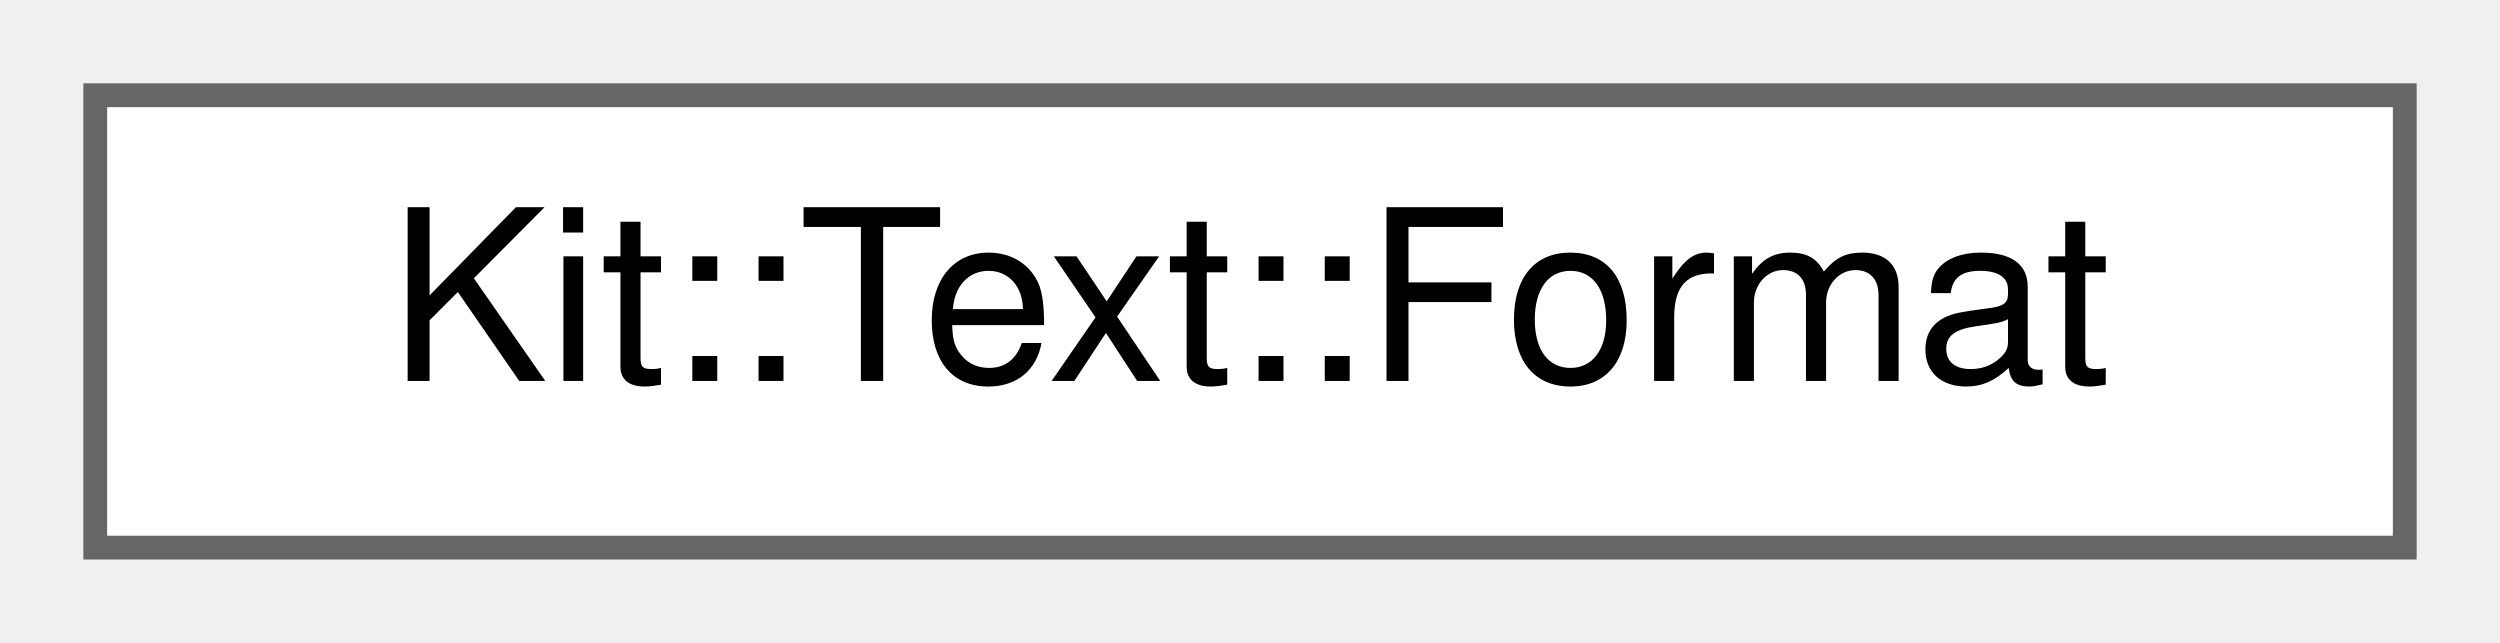
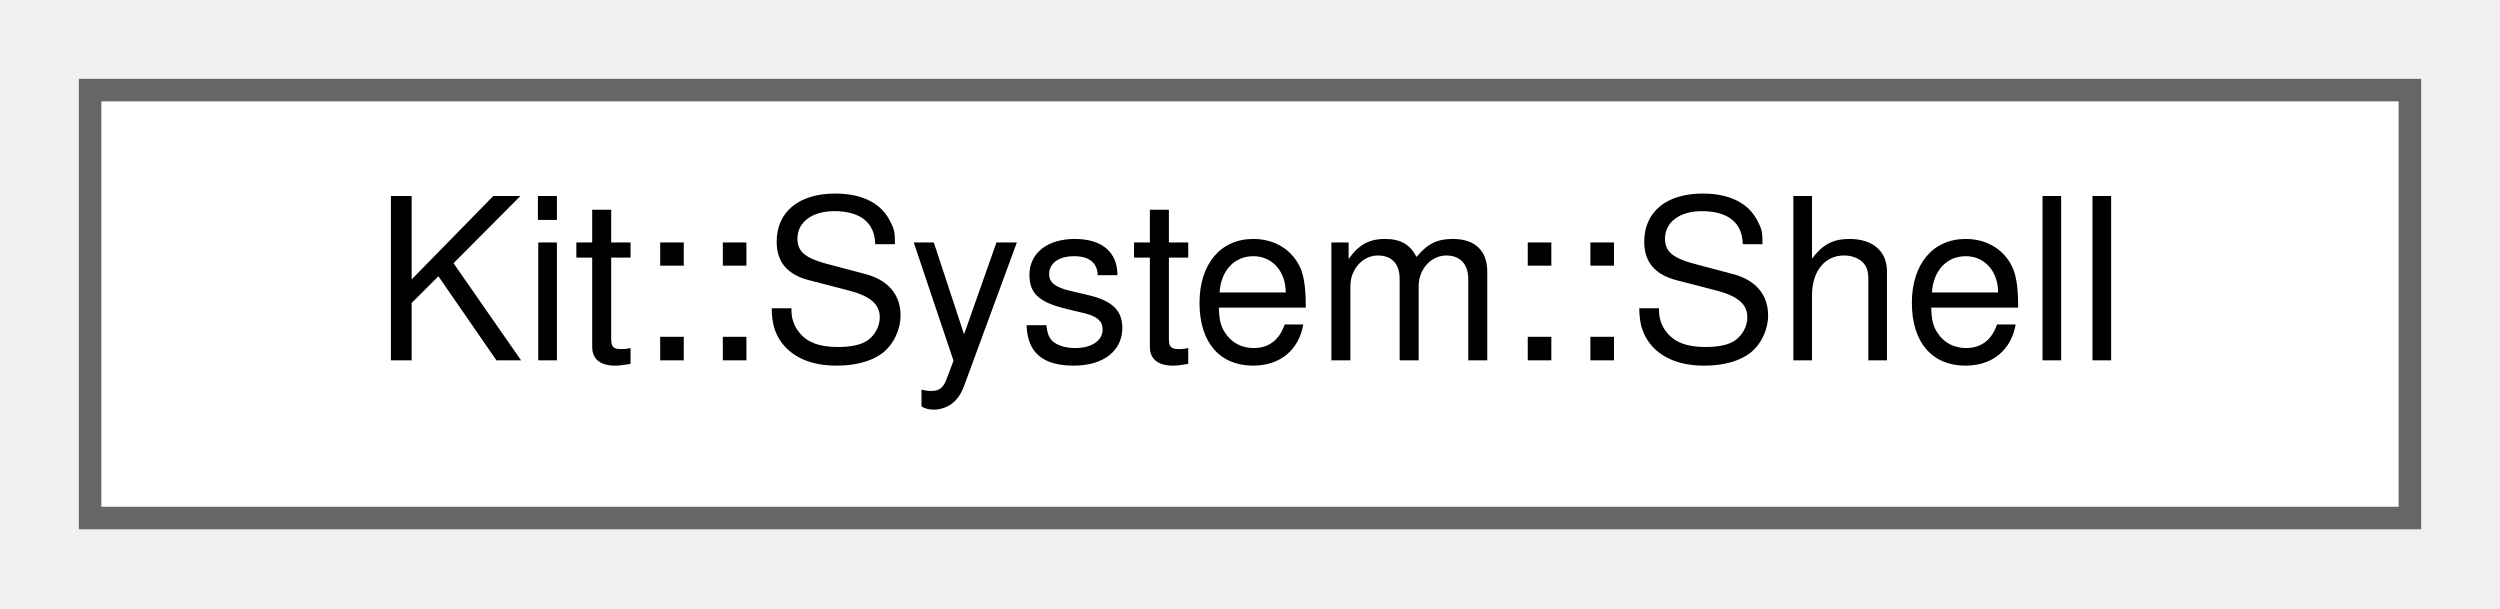
- <svg xmlns="http://www.w3.org/2000/svg" xmlns:xlink="http://www.w3.org/1999/xlink" width="105pt" height="27pt" viewBox="0.00 0.00 105.00 27.00">
+ <svg xmlns="http://www.w3.org/2000/svg" xmlns:xlink="http://www.w3.org/1999/xlink" width="111pt" height="27pt" viewBox="0.00 0.00 111.00 27.00">
  <g id="graph0" class="graph" transform="scale(1 1) rotate(0) translate(4 23)">
    <g id="Node000000" class="node">
      <g id="a_Node000000">
-         <a xlink:href="class_kit_1_1_text_1_1_format.html" target="_top" xlink:title="This static class contains some general purpose string formatting functions.">
-           <polygon fill="white" stroke="#666666" points="97,-19 0,-19 0,0 97,0 97,-19" />
-           <text text-anchor="middle" x="48.5" y="-7" font-family="Helvetica,sans-Serif" font-size="10.00">Kit::Text::Format</text>
+         <a xlink:href="class_kit_1_1_system_1_1_shell.html" target="_top" xlink:title="This class defines methods for interfacing with the Platform native OS to execute a native OS system/...">
+           <polygon fill="white" stroke="#666666" points="103,-19 0,-19 0,0 103,0 103,-19" />
+           <text text-anchor="middle" x="51.5" y="-7" font-family="Helvetica,sans-Serif" font-size="10.00">Kit::System::Shell</text>
        </a>
      </g>
    </g>
  </g>
</svg>
